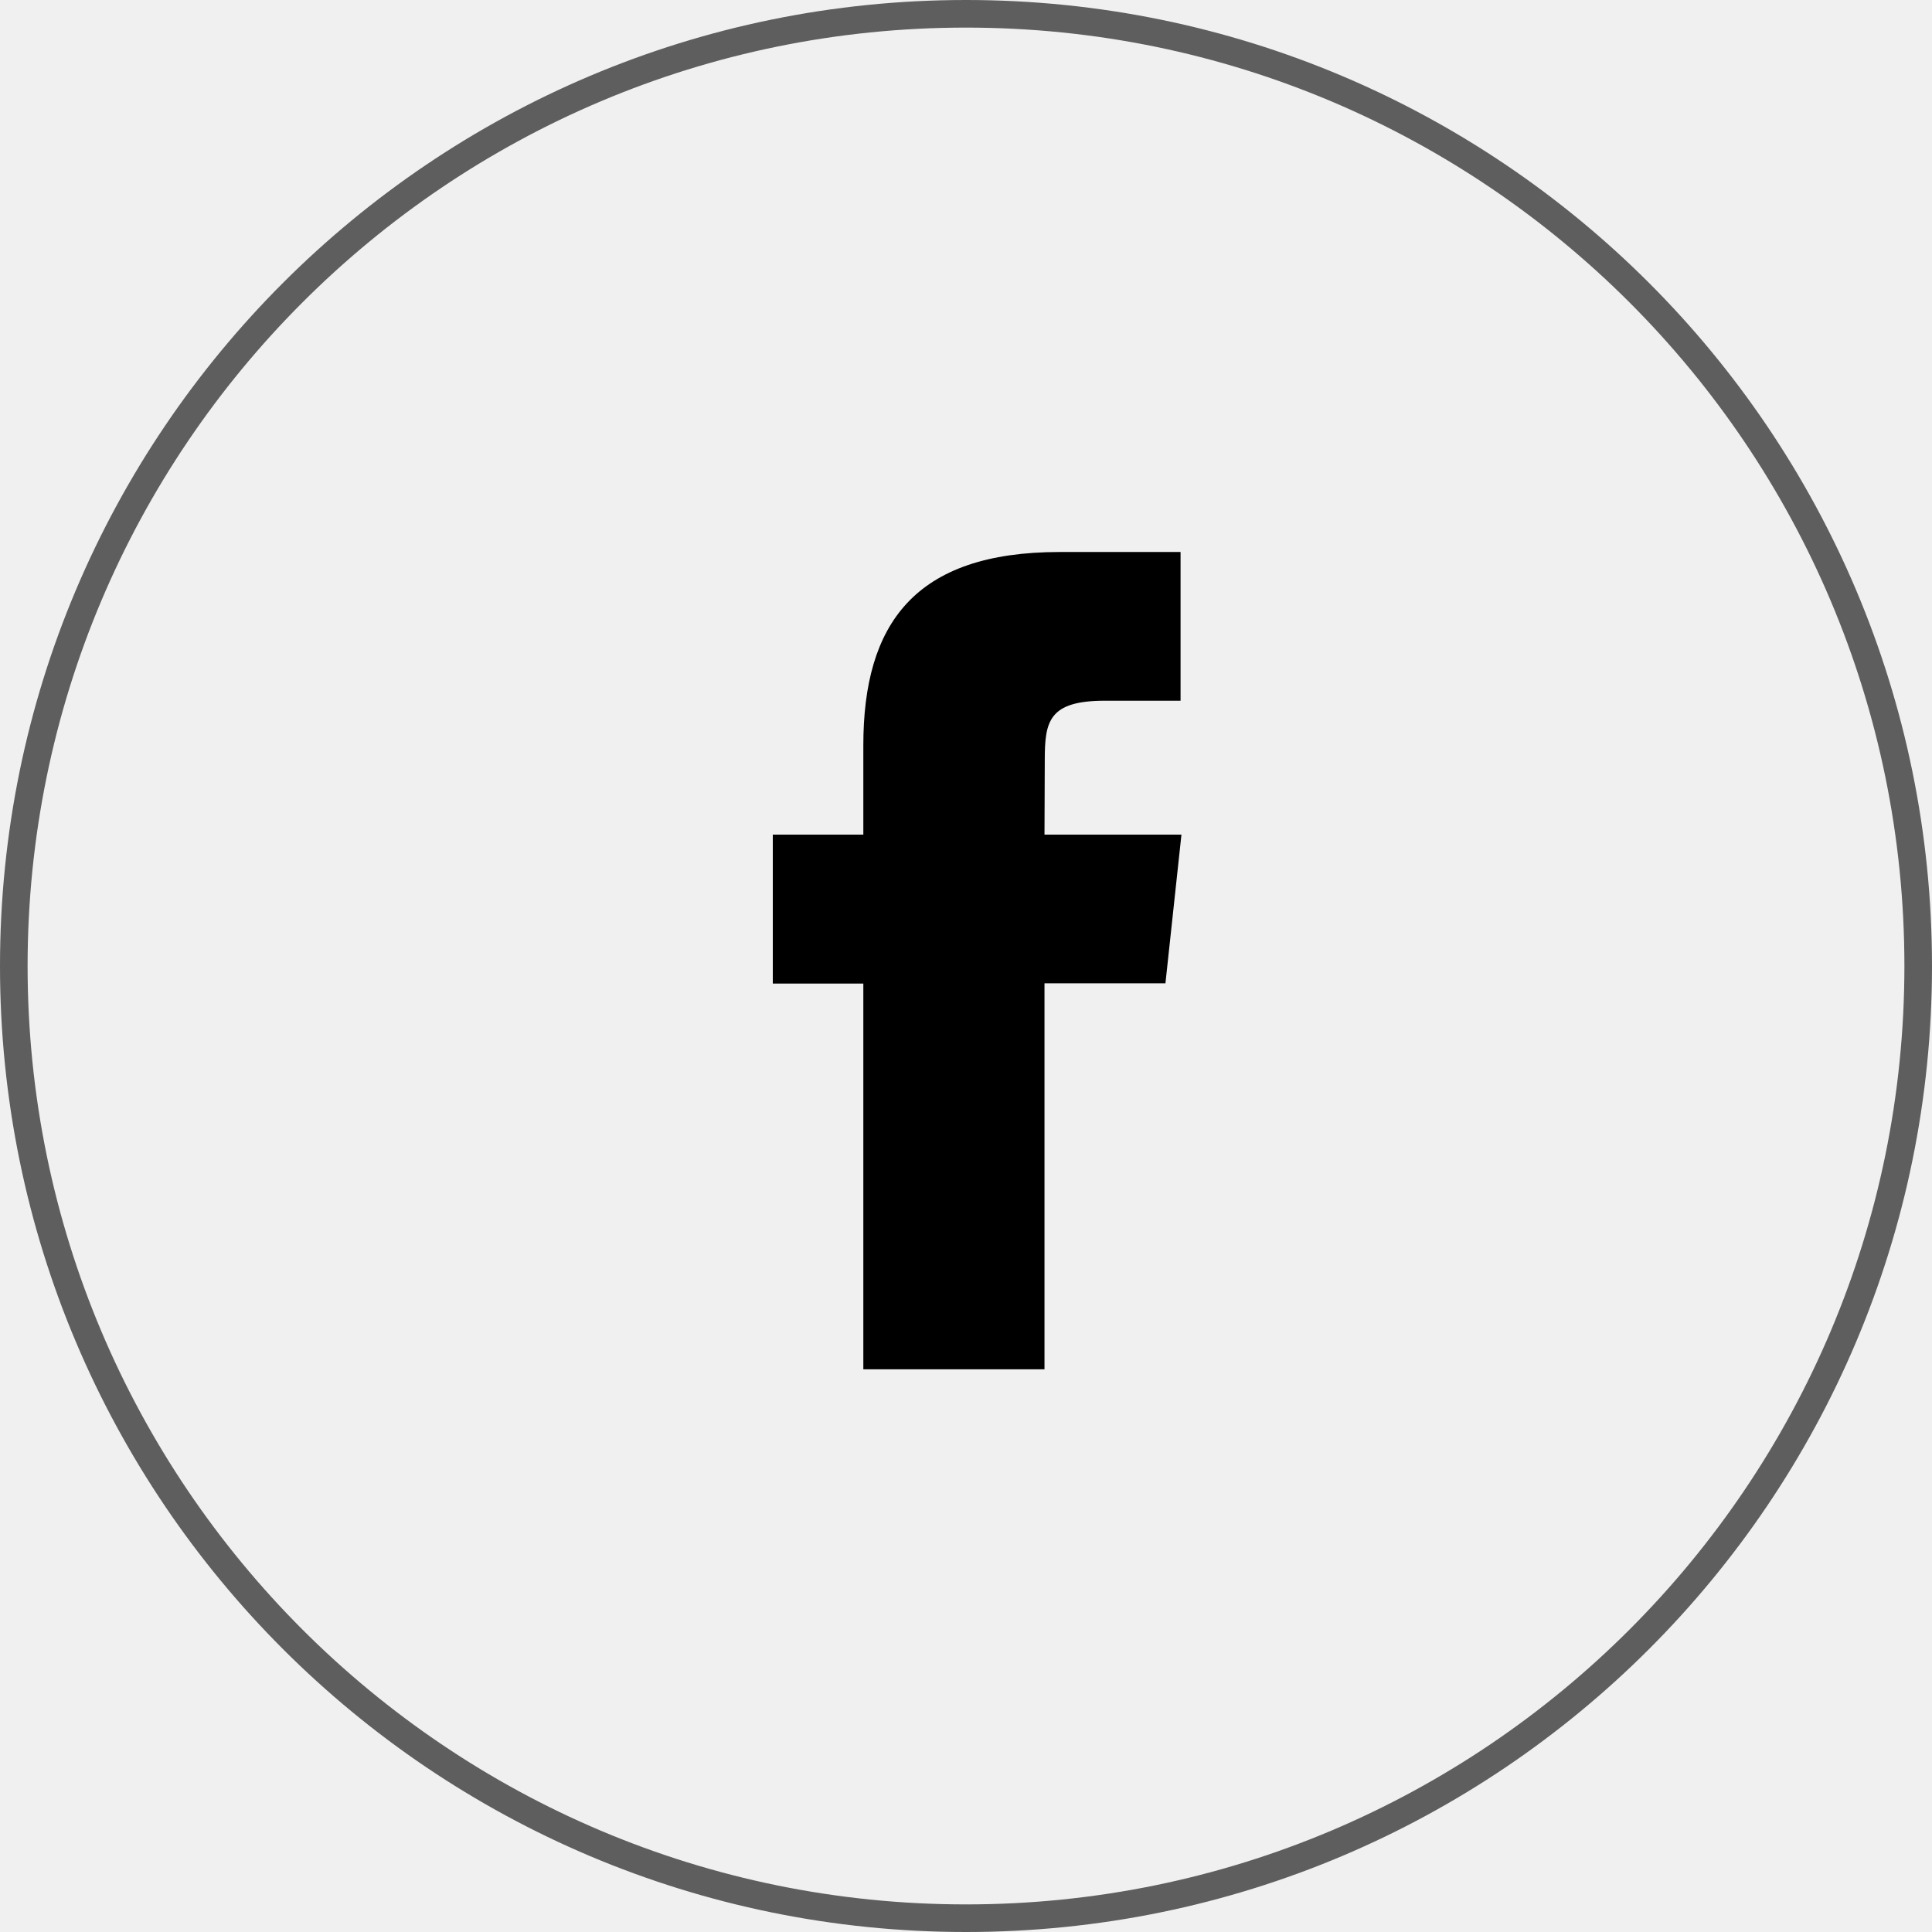
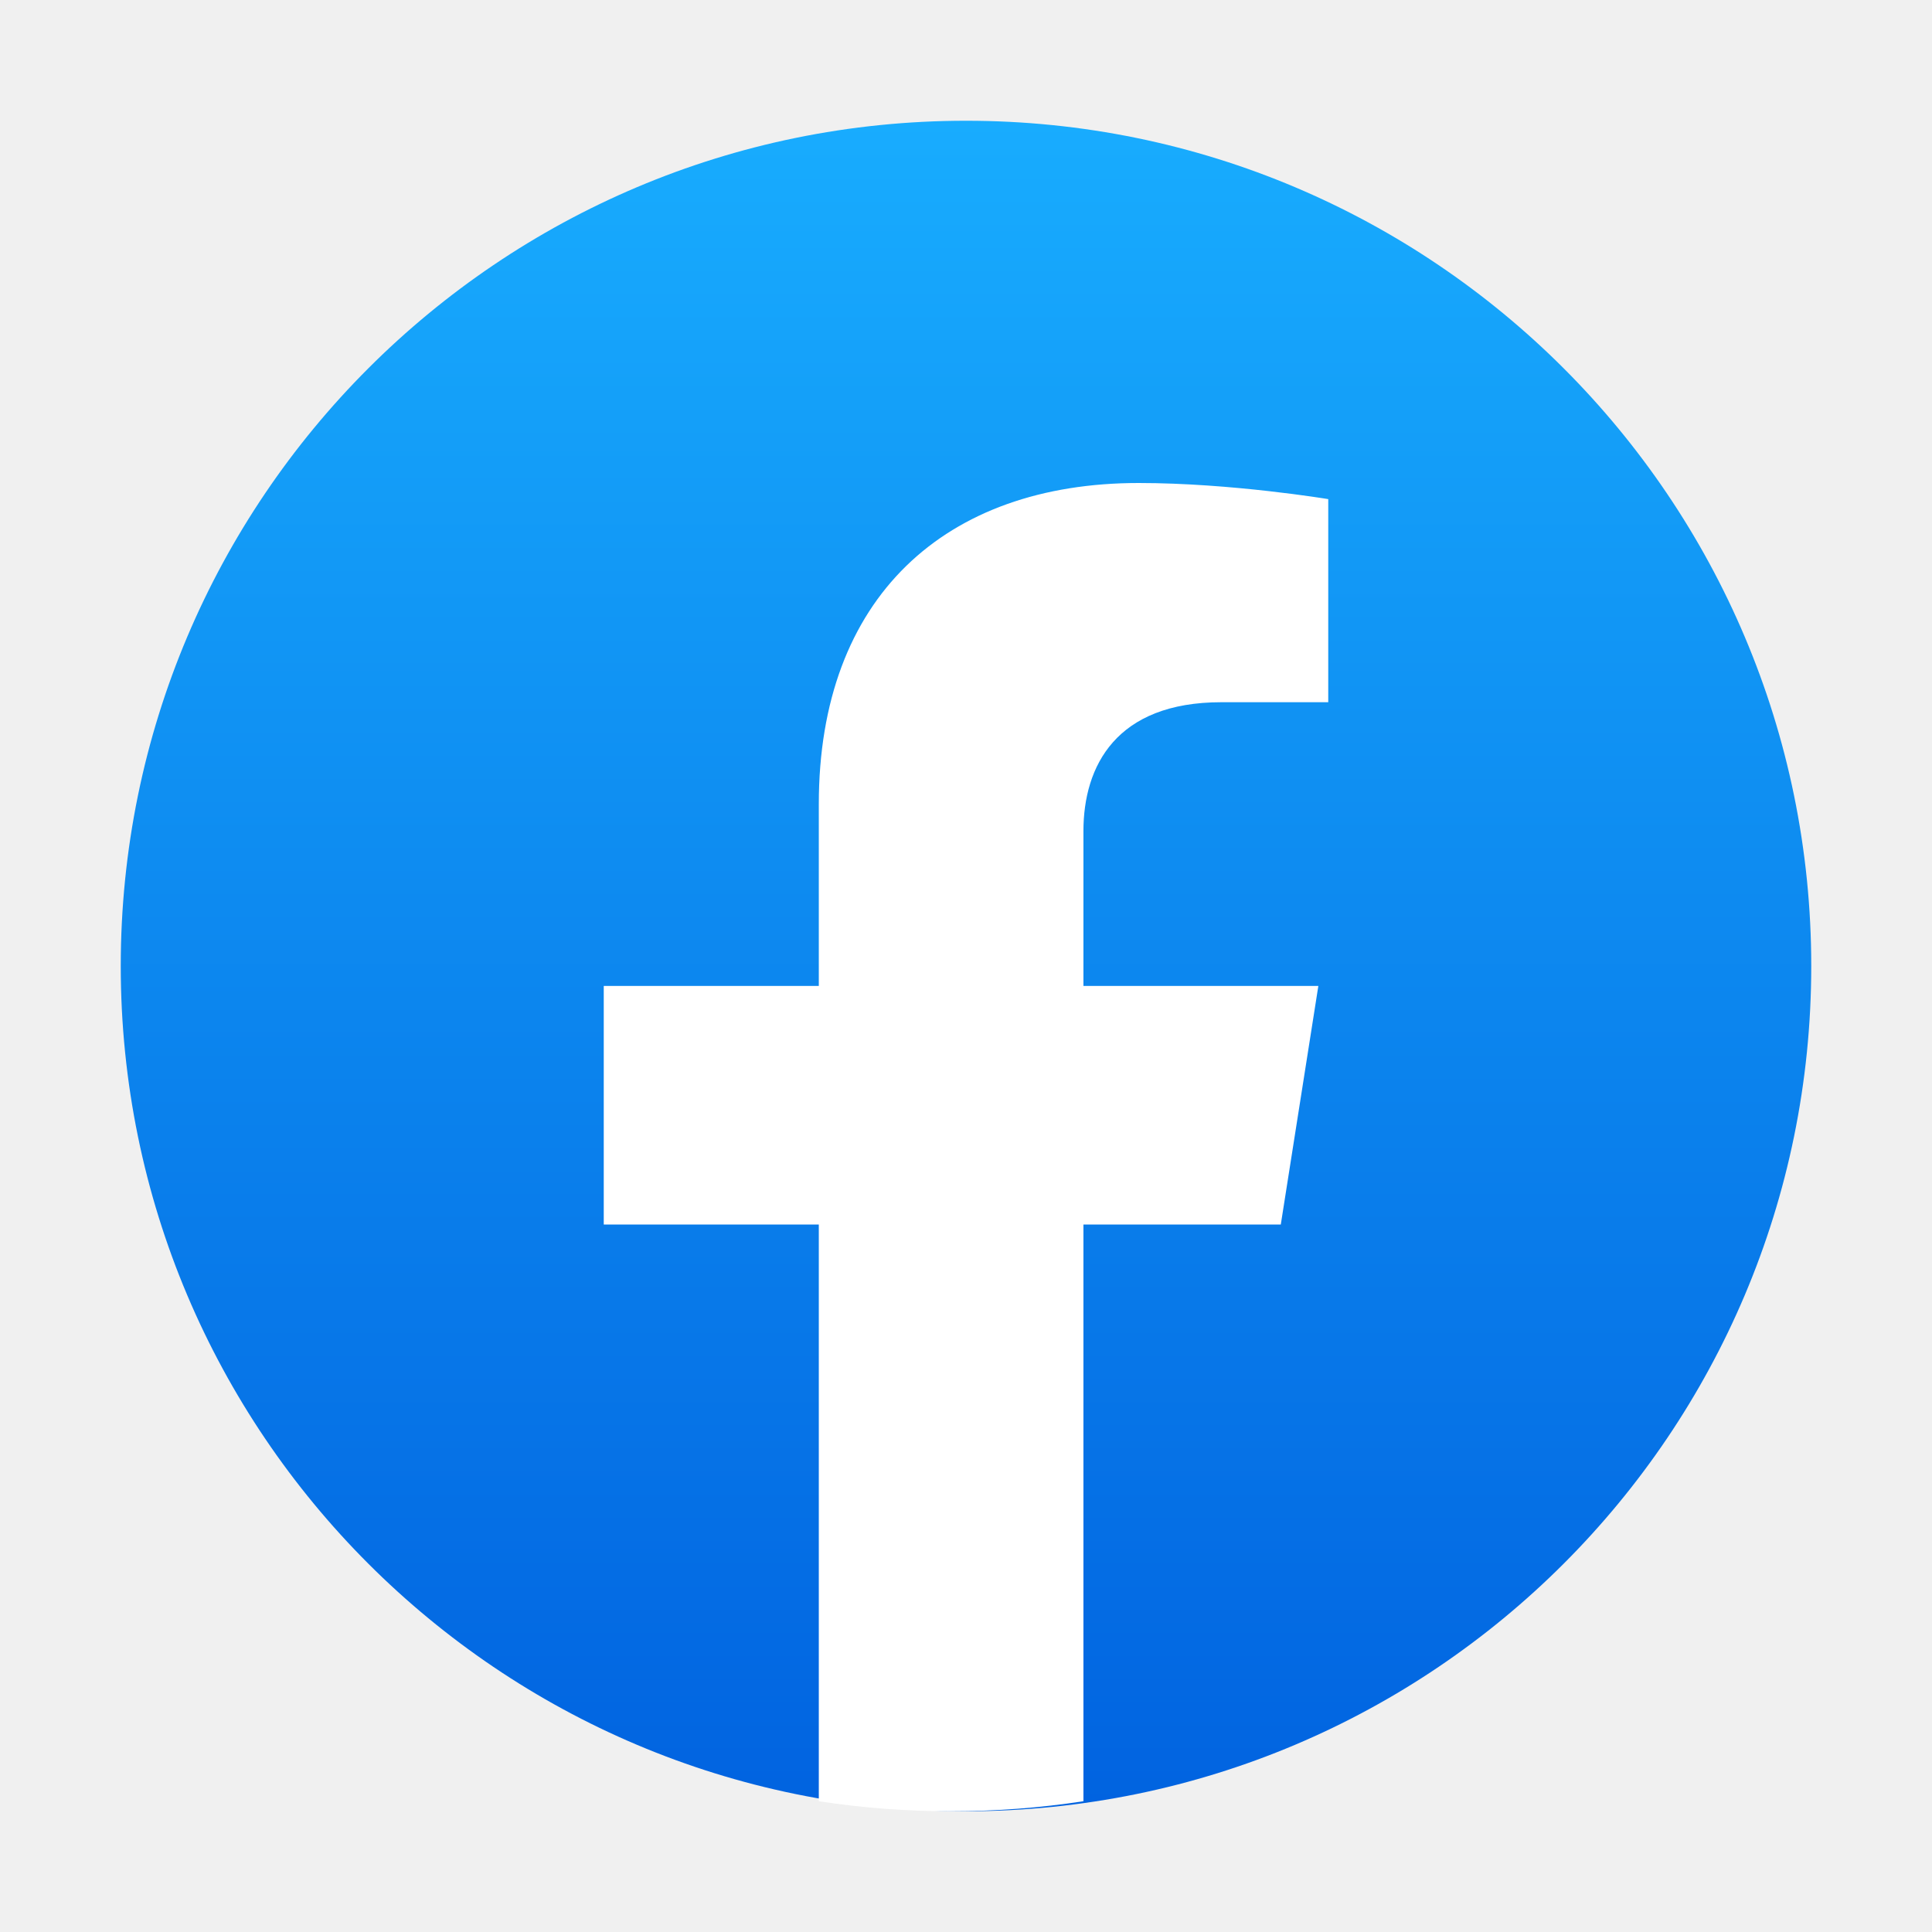
- <svg xmlns="http://www.w3.org/2000/svg" width="35" height="35" viewBox="0 0 35 35" fill="none">
-   <path d="M18.922 24.806H15.64V17.818H14V15.12H15.64V13.504C15.64 11.308 16.562 10 19.197 10H21.387V12.694H20.019C18.995 12.694 18.927 13.07 18.927 13.773L18.922 15.12H21.403L21.113 17.814H18.922V24.803V24.806Z" fill="black" />
-   <circle cx="17.5" cy="17.5" r="17.25" stroke="#5E5E5E" stroke-width="0.5" />
+ <svg xmlns="http://www.w3.org/2000/svg" width="800px" height="800px" viewBox="0 0 32 32" fill="none">
+   <circle cx="16" cy="16" r="14" fill="url(#paint0_linear_87_7208)" />
+   <path d="M21.214 20.282L21.836 16.33H17.945V13.767C17.945 12.686 18.488 11.631 20.23 11.631H22V8.267C22 8.267 20.395 8 18.86 8C15.655 8 13.562 9.893 13.562 13.318V16.33H10V20.282H13.562V29.834C14.277 29.944 15.008 30 15.753 30C16.499 30 17.23 29.944 17.945 29.834V20.282H21.214Z" fill="white" />
+   <defs>
+     <linearGradient id="paint0_linear_87_7208" x1="16" y1="2" x2="16" y2="29.917" gradientUnits="userSpaceOnUse">
+       <stop stop-color="#18ACFE" />
+       <stop offset="1" stop-color="#0163E0" />
+     </linearGradient>
+   </defs>
</svg>
